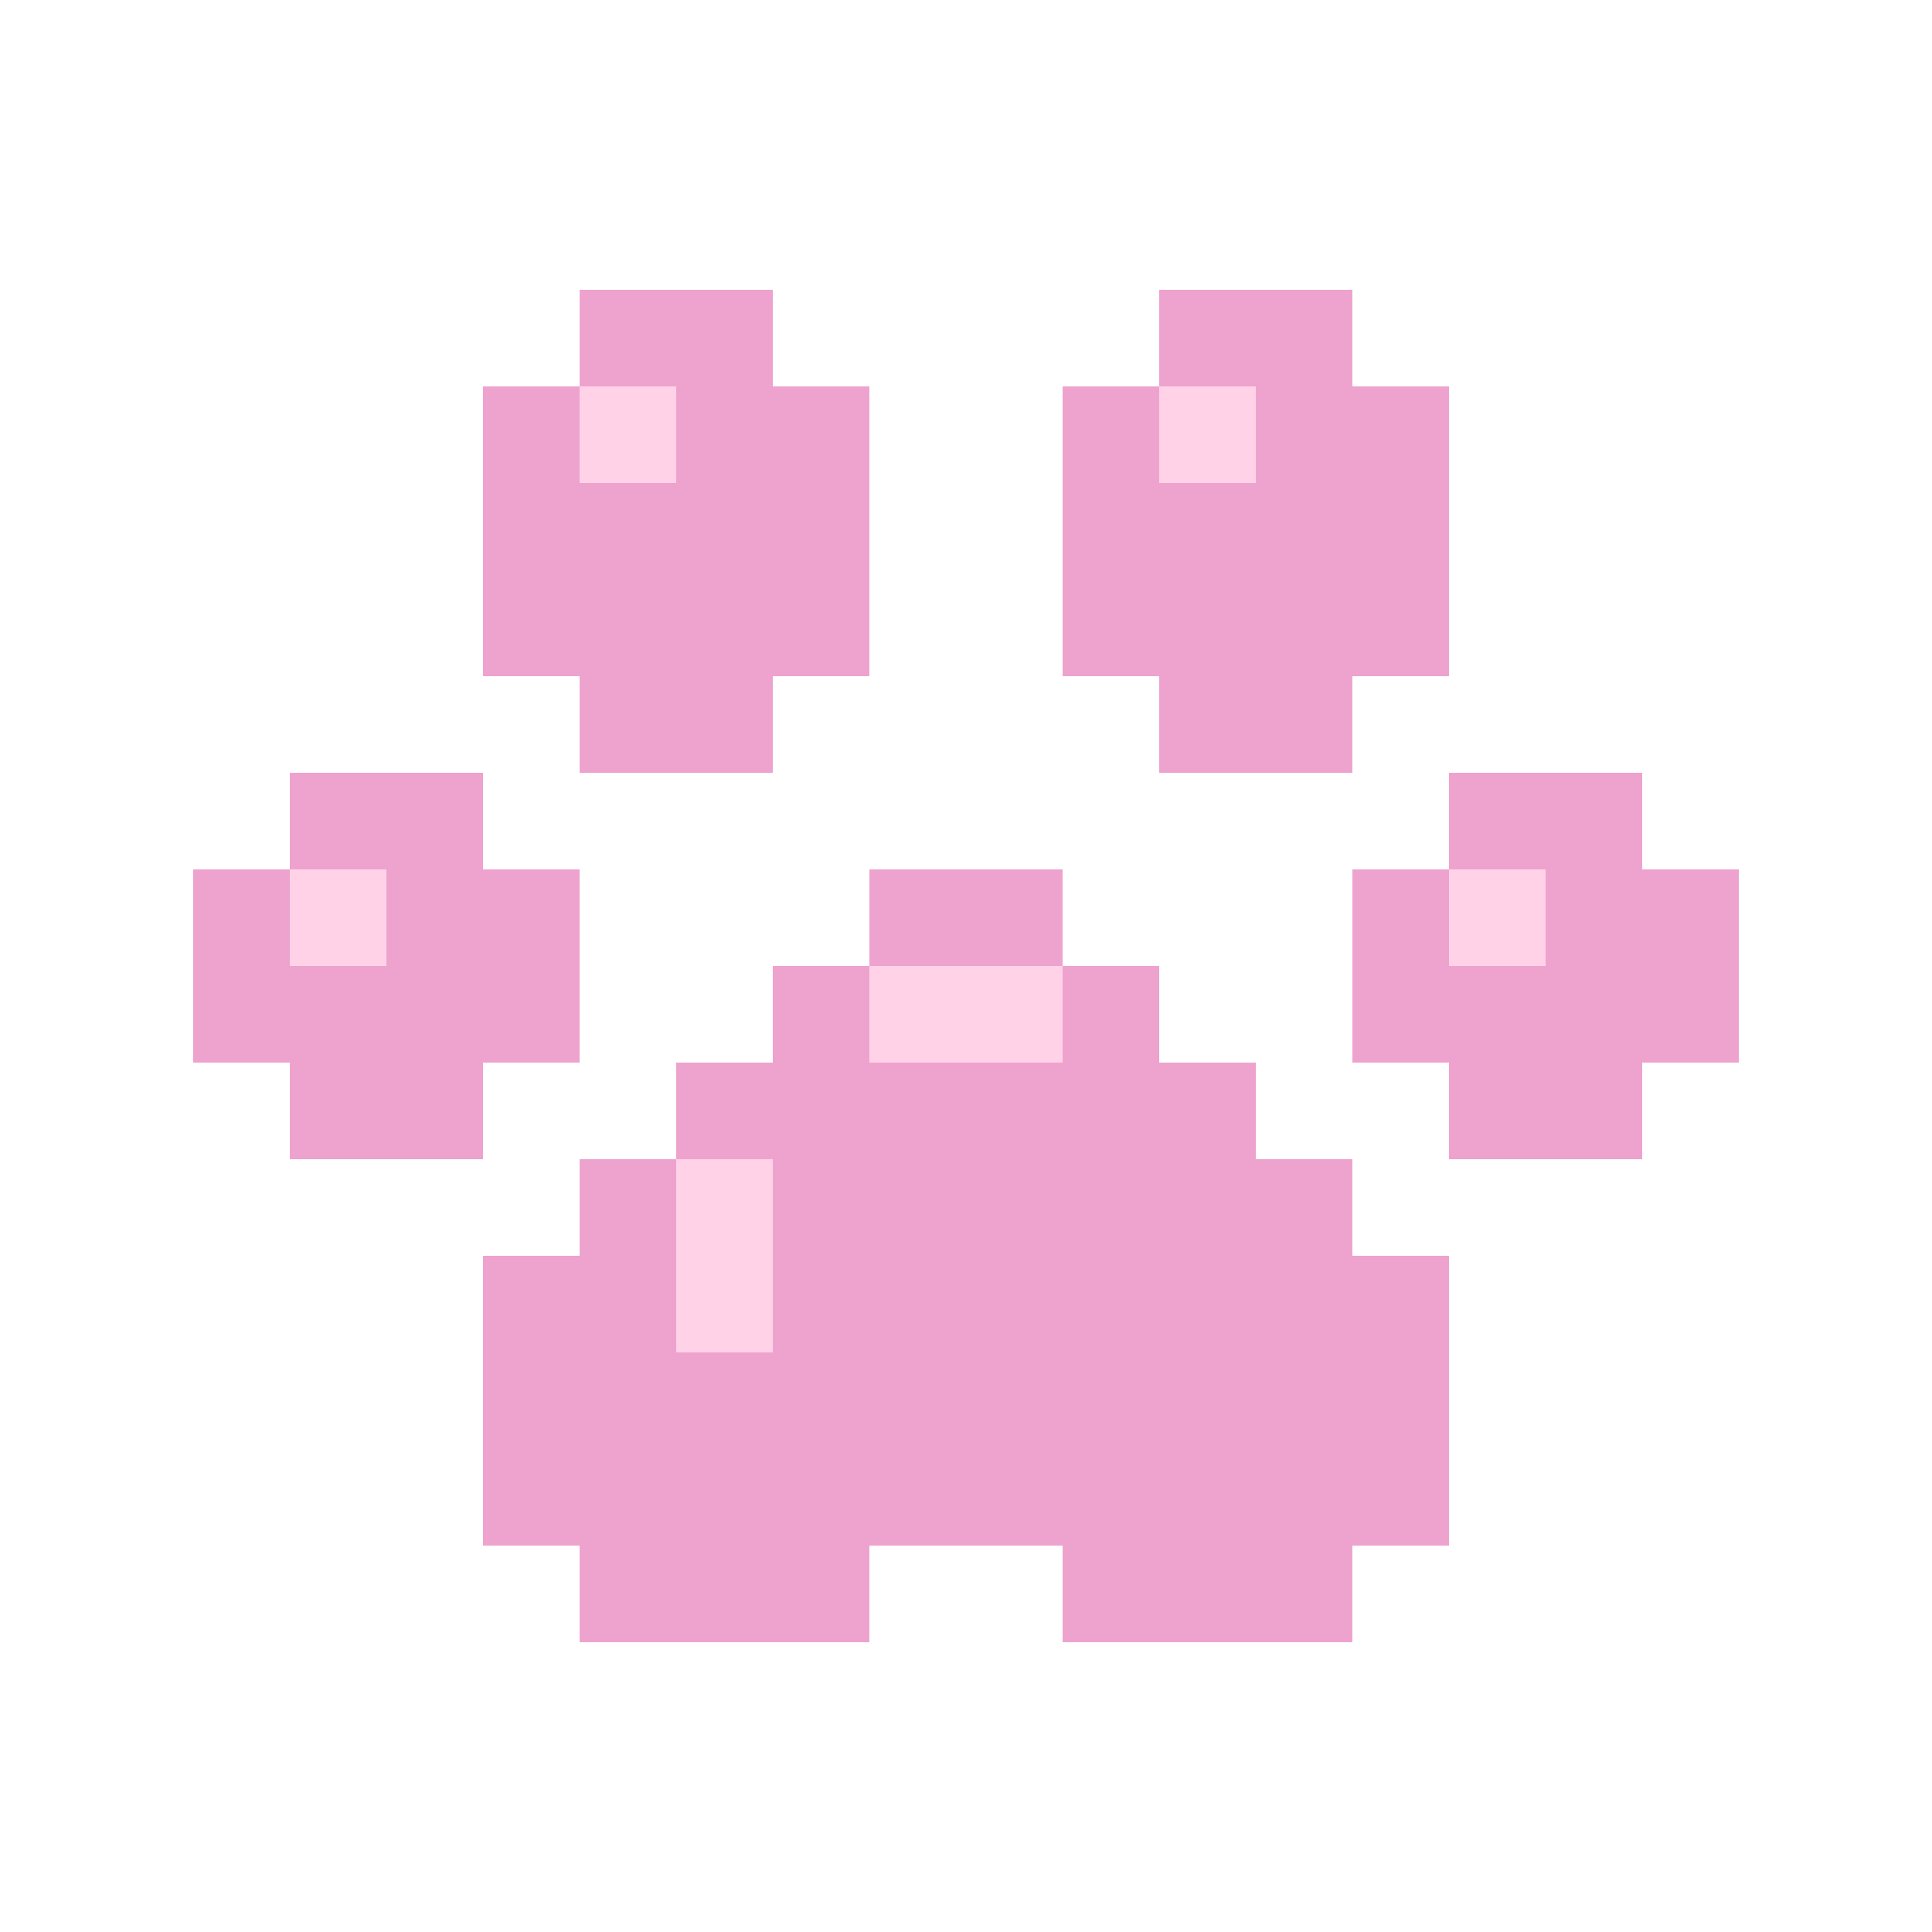
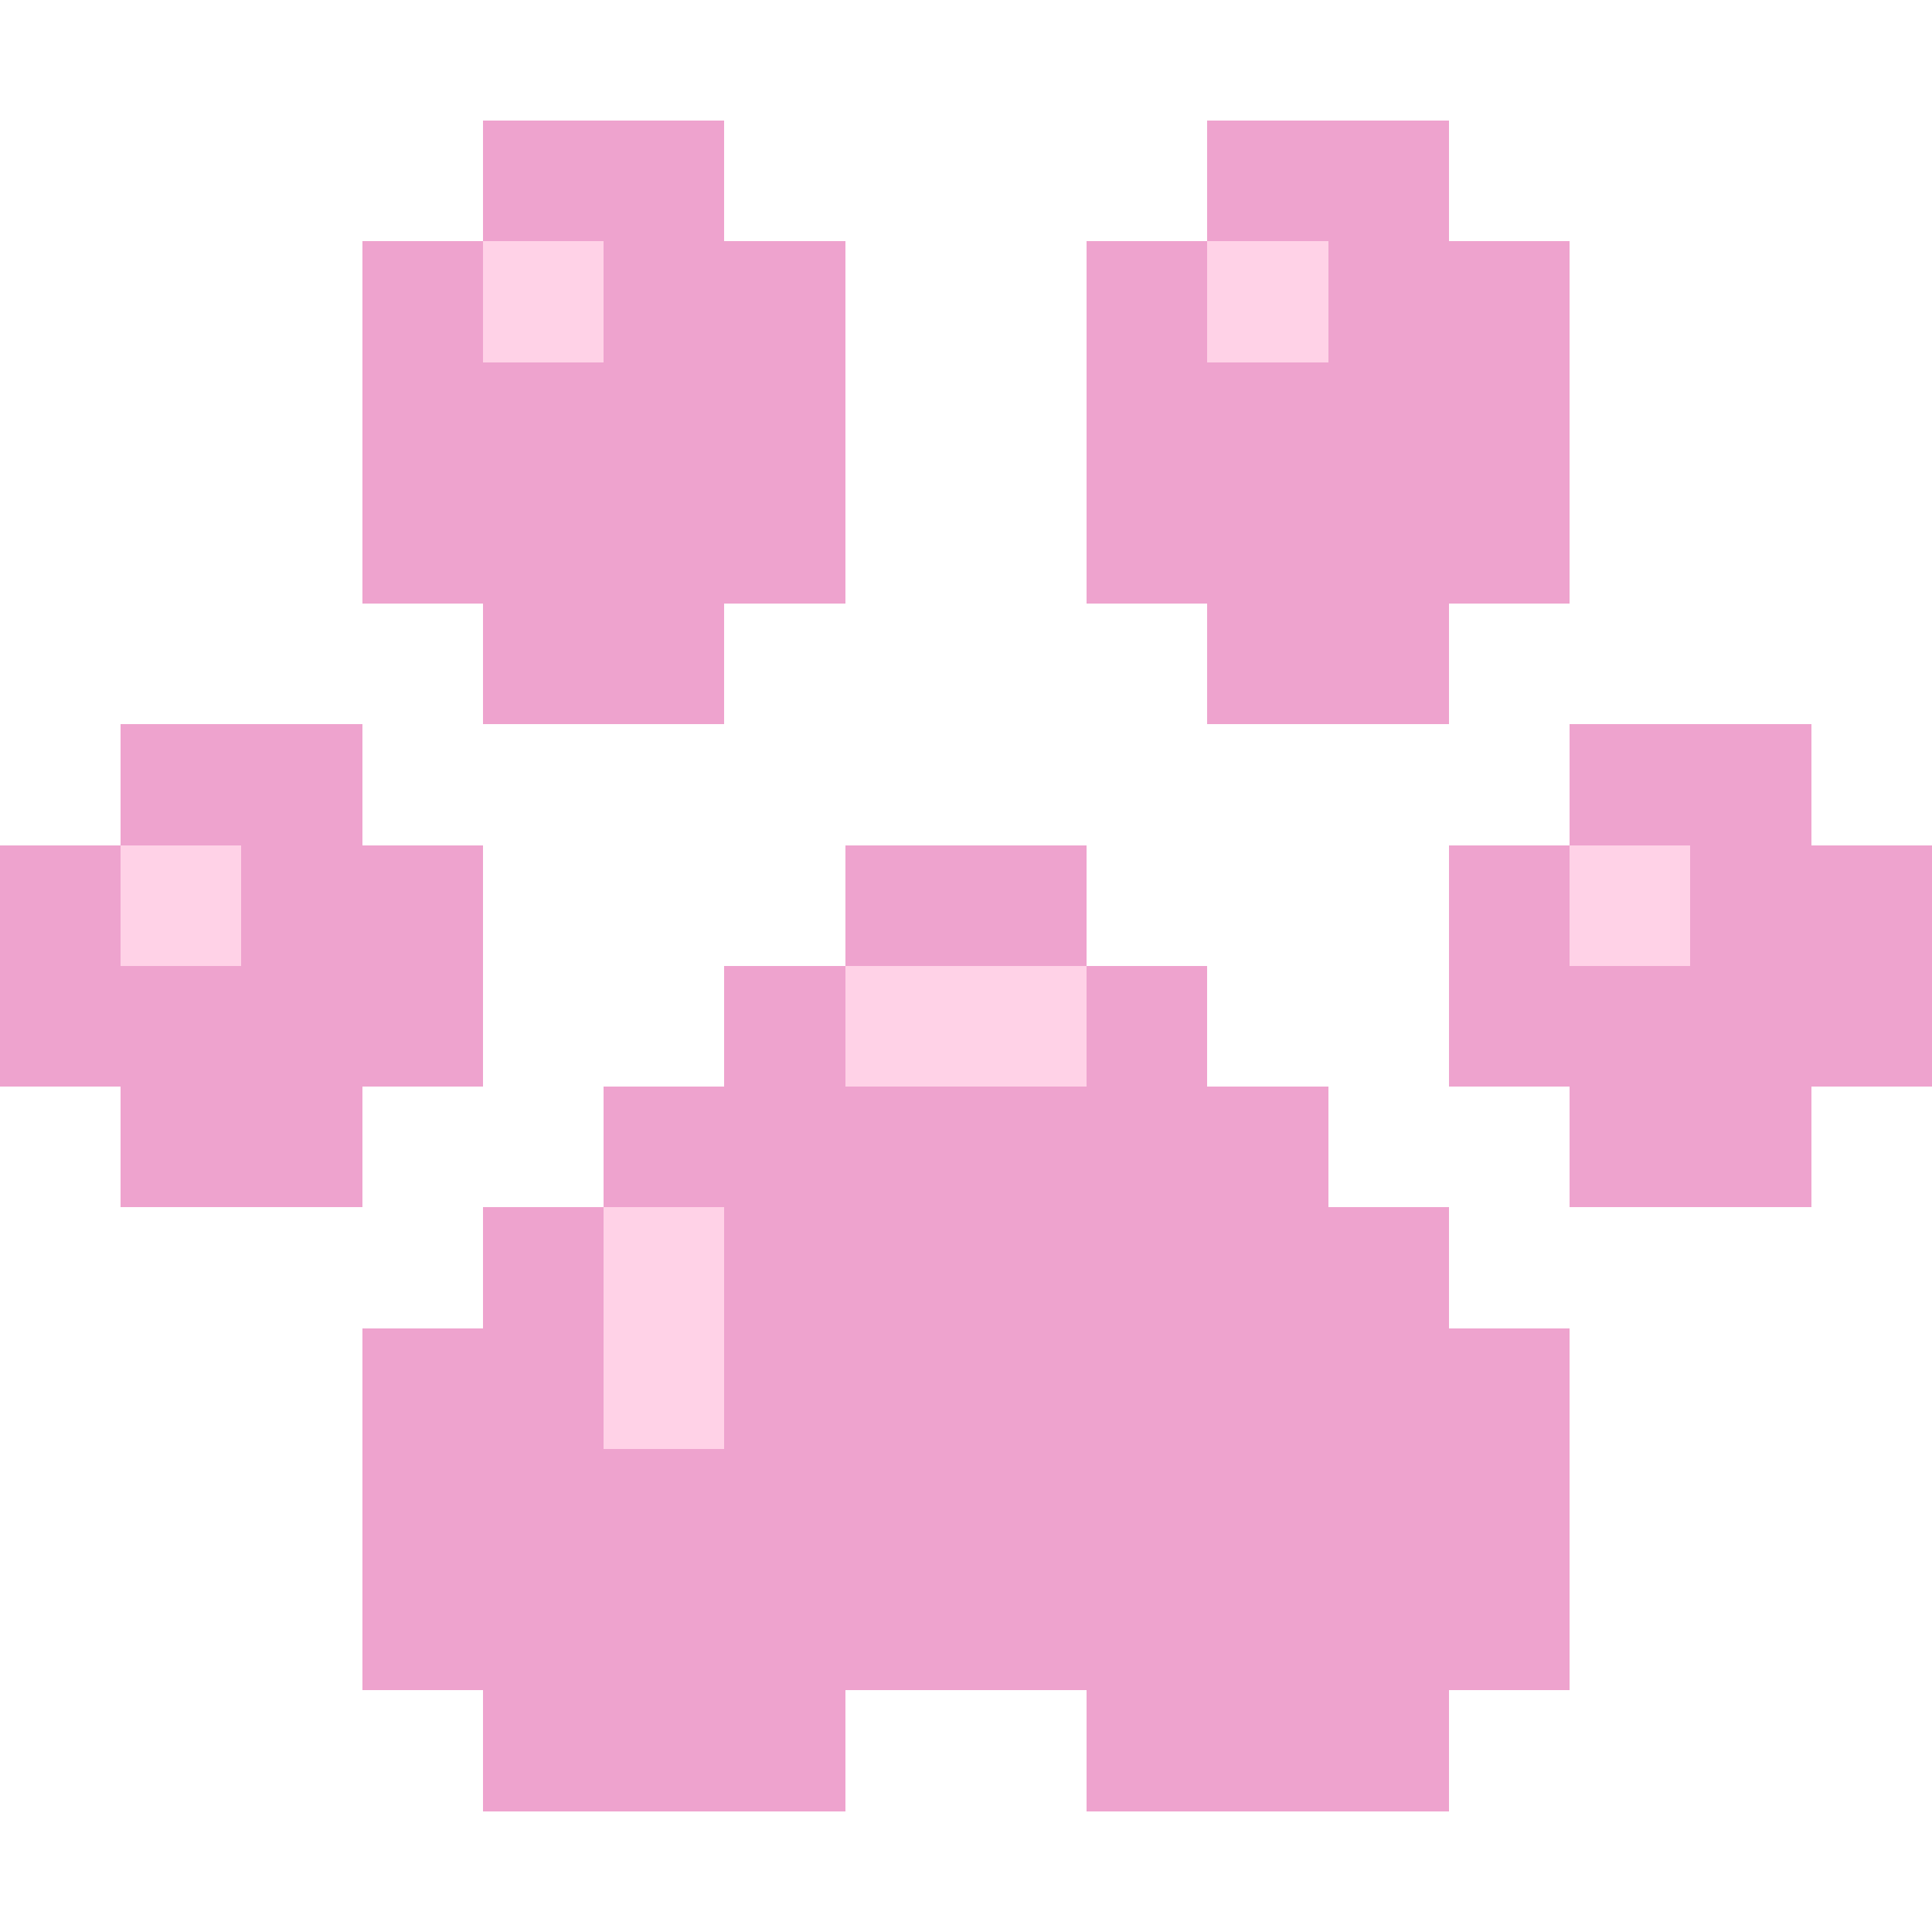
- <svg xmlns="http://www.w3.org/2000/svg" viewBox="0 0 20 20" fill="none" shape-rendering="crispEdges">
+ <svg xmlns="http://www.w3.org/2000/svg" viewBox="2 2 16 16" fill="none" shape-rendering="crispEdges">
  <g transform="translate(2 2)" fill="#eea3ce">
    <path d="M4 1H6V2H7V5H6V6H4V5H3V2H4Z" />
    <path d="M10 1H12V2H13V5H12V6H10V5H9V2H10Z" />
    <path d="M1 6H3V7H4V9H3V10H1V9H0V7H1Z" />
    <path d="M13 6H15V7H16V9H15V10H13V9H12V7H13Z" />
    <path d="M7 7H9V8H10V9H11V10H12V11H13V14H12V15H9V14H7V15H4V14H3V11H4V10H5V9H6V8H7Z" />
  </g>
  <g transform="translate(2 2)" fill="#ffd2e7">
    <path d="M4 2H5V3H4ZM10 2H11V3H10ZM1 7H2V8H1ZM13 7H14V8H13ZM7 8H9V9H7ZM5 10H6V12H5Z" />
  </g>
</svg>
